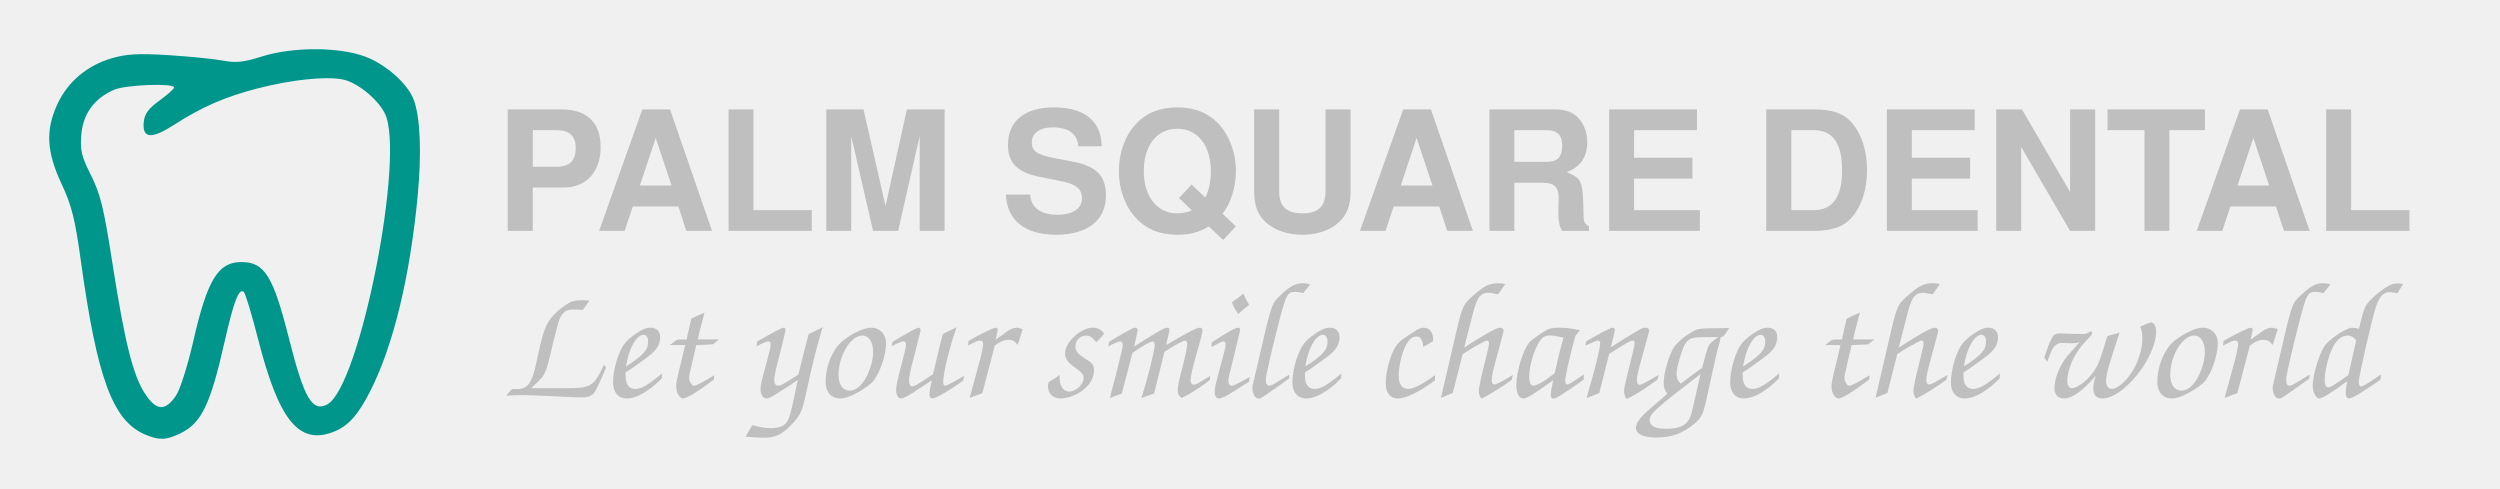
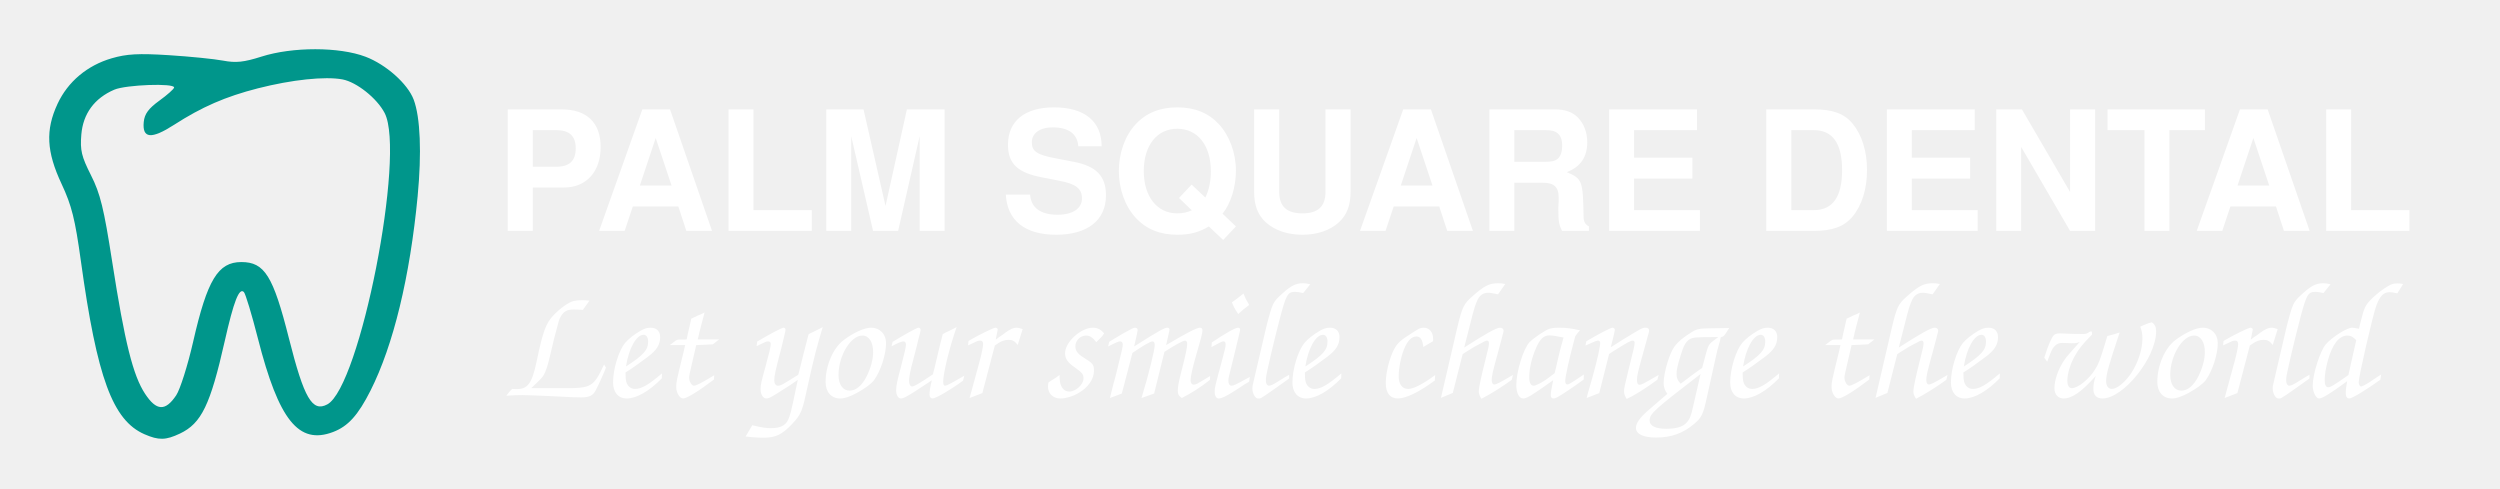
<svg xmlns="http://www.w3.org/2000/svg" width="253.917mm" height="49.565mm" version="1.1" viewBox="0 0 253.917 49.565" id="svg14">
  <defs id="defs18" />
  <g transform="translate(-19.10763,-93.14197)" id="g12">
    <path d="m 33.789,137.25 c -3.237,-1.41 -4.824,-5.722 -6.463,-17.572 -0.594,-4.296 -0.935,-5.657 -1.965,-7.857 -1.537,-3.282 -1.646,-5.475 -0.406,-8.139 1.044,-2.241 3.006,-3.891 5.493,-4.619 1.523,-0.446 2.733,-0.512 5.81,-0.317 2.138,0.135 4.621,0.385 5.518,0.555 1.293,0.245 2.099,0.16 3.891,-0.41 3.156,-1.004 7.902,-0.999 10.565,0.012 2.09,0.793 4.289,2.752 4.893,4.359 0.675,1.794 0.822,5.399 0.401,9.812 -0.782,8.195 -2.467,15.144 -4.785,19.737 -1.265,2.506 -2.283,3.632 -3.809,4.21 -3.488,1.321 -5.51,-1.197 -7.629,-9.502 -0.619,-2.425 -1.259,-4.546 -1.423,-4.712 -0.479,-0.488 -1.03,0.92 -1.945,4.974 -1.467,6.5 -2.369,8.362 -4.55,9.396 -1.444,0.685 -2.156,0.7 -3.597,0.072 z m 3.207,-3.944 c 0.404,-0.601 1.184,-3.062 1.732,-5.468 1.432,-6.277 2.523,-8.08 4.891,-8.08 2.362,0 3.229,1.391 4.839,7.767 1.534,6.076 2.366,7.506 3.893,6.689 3.317,-1.775 7.974,-25.434 5.825,-29.591 -0.773,-1.494 -2.845,-3.146 -4.286,-3.416 -1.758,-0.33 -5.149,0.028 -8.59,0.907 -3.28,0.838 -5.69,1.886 -8.511,3.704 -2.313,1.49 -3.248,1.402 -3.081,-0.293 0.08,-0.811 0.485,-1.363 1.585,-2.16 0.813,-0.589 1.487,-1.189 1.499,-1.335 0.038,-0.464 -4.895,-0.284 -6.075,0.221 -2.016,0.863 -3.173,2.436 -3.349,4.556 -0.133,1.601 0.014,2.219 0.981,4.134 0.947,1.876 1.307,3.345 2.155,8.797 1.272,8.178 2.114,11.551 3.345,13.412 1.149,1.737 2.052,1.781 3.146,0.154 z" id="path2" style="fill:#00968b;stroke-width:0.353" />
-     <text x="69.393" y="116.592" font-size="16.933px" font-weight="bold" letter-spacing="0px" word-spacing="0px" style="font-weight:bold;font-size:16.933px;line-height:1.25;font-family:'Nimbus Sans L';letter-spacing:0px;word-spacing:0px;fill:#bfbfbf;stroke-width:0.265" xml:space="preserve" id="text6">
-       <tspan x="69.393" y="116.592" font-size="16.933px" font-weight="bold" id="tspan4" style="font-weight:bold;font-size:16.933px;font-family:'Nimbus Sans L';fill:#bfbfbf;stroke-width:0.265">PALM SQUARE DENTAL </tspan>
+     <text x="69.393" y="116.592" font-size="16.933px" font-weight="bold" letter-spacing="0px" word-spacing="0px" style="font-weight:bold;font-size:16.933px;line-height:1.25;font-family:'Nimbus Sans L';letter-spacing:0px;word-spacing:0px;fill:#ffffff;stroke-width:0.265;" xml:space="preserve" id="text6">
+       <tspan x="69.393" y="116.592" font-size="16.933px" font-weight="bold" id="tspan4" style="font-weight:bold;font-size:16.933px;font-family:'Nimbus Sans L';fill:#ffffff;stroke-width:0.265;">PALM SQUARE DENTAL </tspan>
    </text>
-     <text xml:space="preserve" style="font-style:normal;font-variant:normal;font-weight:normal;font-stretch:normal;font-size:14.111px;line-height:1.25;font-family:'URW Chancery L';-inkscape-font-specification:'URW Chancery L';letter-spacing:0px;word-spacing:0px;fill:#bfbfbf;fill-opacity:1;stroke:none;stroke-width:0.265" x="69.964" y="133.392" id="text829">
-       <tspan id="tspan827" x="69.964" y="133.392" style="font-style:normal;font-variant:normal;font-weight:normal;font-stretch:normal;font-size:16.933px;font-family:'URW Chancery L';-inkscape-font-specification:'URW Chancery L';fill:#bfbfbf;stroke-width:0.265">Let your smile change the world</tspan>
+     <text xml:space="preserve" style="font-style:normal;font-variant:normal;font-weight:normal;font-stretch:normal;font-size:14.111px;line-height:1.25;font-family:'URW Chancery L';-inkscape-font-specification:'URW Chancery L';letter-spacing:0px;word-spacing:0px;fill:#ffffff;fill-opacity:1;stroke:none;stroke-width:0.265;" x="69.964" y="133.392" id="text829">
+       <tspan id="tspan827" x="69.964" y="133.392" style="font-style:normal;font-variant:normal;font-weight:normal;font-stretch:normal;font-size:16.933px;font-family:'URW Chancery L';-inkscape-font-specification:'URW Chancery L';fill:#ffffff;stroke-width:0.265;">Let your smile change the world</tspan>
    </text>
  </g>
</svg>
